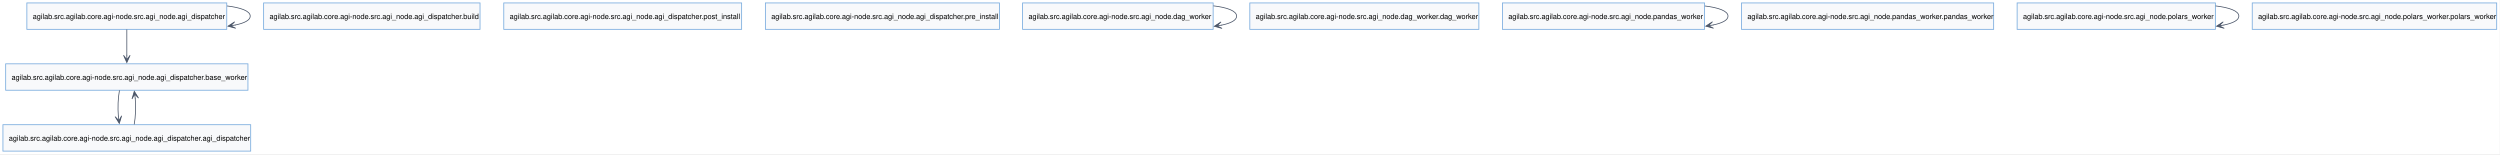
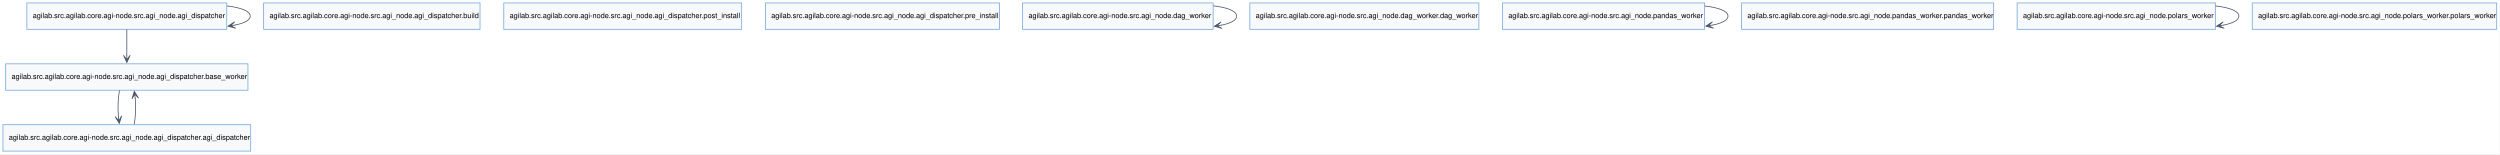
<svg xmlns="http://www.w3.org/2000/svg" width="3408pt" height="210pt" viewBox="0.00 0.00 3408.00 210.00">
  <g id="graph0" class="graph" transform="scale(1 1) rotate(0) translate(4 206)">
    <polygon fill="white" stroke="none" points="-4,4 -4,-206 3403.5,-206 3403.5,4 -4,4" />
    <g id="node1" class="node">
      <polygon fill="#f8f9fb" stroke="#77aadd" stroke-width="1.1" points="305.12,-202 32.62,-202 32.62,-166 305.12,-166 305.12,-202" />
-       <text xml:space="preserve" text-anchor="start" x="40.62" y="-180.12" font-family="Helvetica,sans-Serif" font-size="10.00">agilab.src.agilab.core.agi-node.src.agi_node.agi_dispatcher</text>
+       <text xml:space="preserve" text-anchor="start" x="40.62" y="-181.38" font-family="Helvetica,sans-Serif" font-size="10.00">agilab.src.agilab.core.agi-node.src.agi_node.agi_dispatcher</text>
    </g>
    <g id="edge1" class="edge">
      <path fill="none" stroke="#4a5568" stroke-width="1.05" d="M305.53,-197.89C324.47,-195.6 337.12,-190.97 337.12,-184 337.12,-178.5 329.24,-174.46 316.61,-171.87" />
      <polygon fill="#4a5568" stroke="#4a5568" stroke-width="1.05" points="306.79,-170.31 317.37,-167.44 310.47,-170.87 316.67,-171.86 316.67,-171.88 316.66,-171.91 310.46,-170.92 315.96,-176.33 306.79,-170.31" />
    </g>
    <g id="node3" class="node">
      <polygon fill="#f8f9fb" stroke="#77aadd" stroke-width="1.1" points="334,-119 3.75,-119 3.75,-83 334,-83 334,-119" />
-       <text xml:space="preserve" text-anchor="start" x="11.75" y="-97.12" font-family="Helvetica,sans-Serif" font-size="10.00">agilab.src.agilab.core.agi-node.src.agi_node.agi_dispatcher.base_worker</text>
+       <text xml:space="preserve" text-anchor="start" x="11.75" y="-98.38" font-family="Helvetica,sans-Serif" font-size="10.00">agilab.src.agilab.core.agi-node.src.agi_node.agi_dispatcher.base_worker</text>
    </g>
    <g id="edge2" class="edge">
      <path fill="none" stroke="#4a5568" stroke-width="1.05" d="M168.88,-165.82C168.88,-155.58 168.88,-142.33 168.88,-130.55" />
      <polygon fill="#4a5568" stroke="#4a5568" stroke-width="1.05" points="168.88,-120.71 173.38,-130.71 168.9,-124.43 168.9,-130.71 168.88,-130.71 168.85,-130.71 168.85,-124.43 164.38,-130.71 168.88,-120.71" />
    </g>
    <g id="node2" class="node">
      <polygon fill="#f8f9fb" stroke="#77aadd" stroke-width="1.1" points="337.75,-36 0,-36 0,0 337.75,0 337.75,-36" />
-       <text xml:space="preserve" text-anchor="start" x="8" y="-14.12" font-family="Helvetica,sans-Serif" font-size="10.00">agilab.src.agilab.core.agi-node.src.agi_node.agi_dispatcher.agi_dispatcher</text>
+       <text xml:space="preserve" text-anchor="start" x="8" y="-15.38" font-family="Helvetica,sans-Serif" font-size="10.00">agilab.src.agilab.core.agi-node.src.agi_node.agi_dispatcher.agi_dispatcher</text>
    </g>
    <g id="edge3" class="edge">
      <path fill="none" stroke="#4a5568" stroke-width="1.05" d="M178.94,-36.43C180.89,-46.72 181.36,-59.99 180.37,-71.74" />
      <polygon fill="#4a5568" stroke="#4a5568" stroke-width="1.05" points="179.06,-81.55 175.93,-71.05 179.53,-77.86 180.36,-71.64 180.39,-71.64 180.41,-71.65 179.58,-77.87 184.85,-72.24 179.06,-81.55" />
    </g>
    <g id="edge4" class="edge">
      <path fill="none" stroke="#4a5568" stroke-width="1.05" d="M158.86,-82.82C156.89,-72.58 156.39,-59.33 157.35,-47.55" />
      <polygon fill="#4a5568" stroke="#4a5568" stroke-width="1.05" points="158.64,-37.7 161.8,-48.2 158.18,-41.39 157.37,-47.62 157.34,-47.62 157.32,-47.61 158.13,-41.39 152.88,-47.03 158.64,-37.7" />
    </g>
    <g id="node4" class="node">
      <polygon fill="#f8f9fb" stroke="#77aadd" stroke-width="1.1" points="650.38,-202 355.38,-202 355.38,-166 650.38,-166 650.38,-202" />
-       <text xml:space="preserve" text-anchor="start" x="363.38" y="-180.12" font-family="Helvetica,sans-Serif" font-size="10.00">agilab.src.agilab.core.agi-node.src.agi_node.agi_dispatcher.build</text>
+       <text xml:space="preserve" text-anchor="start" x="363.38" y="-181.38" font-family="Helvetica,sans-Serif" font-size="10.00">agilab.src.agilab.core.agi-node.src.agi_node.agi_dispatcher.build</text>
    </g>
    <g id="node5" class="node">
      <polygon fill="#f8f9fb" stroke="#77aadd" stroke-width="1.1" points="1007,-202 682.75,-202 682.75,-166 1007,-166 1007,-202" />
-       <text xml:space="preserve" text-anchor="start" x="690.75" y="-180.12" font-family="Helvetica,sans-Serif" font-size="10.00">agilab.src.agilab.core.agi-node.src.agi_node.agi_dispatcher.post_install</text>
+       <text xml:space="preserve" text-anchor="start" x="690.75" y="-181.38" font-family="Helvetica,sans-Serif" font-size="10.00">agilab.src.agilab.core.agi-node.src.agi_node.agi_dispatcher.post_install</text>
    </g>
    <g id="node6" class="node">
      <polygon fill="#f8f9fb" stroke="#77aadd" stroke-width="1.1" points="1358.38,-202 1039.38,-202 1039.38,-166 1358.38,-166 1358.38,-202" />
-       <text xml:space="preserve" text-anchor="start" x="1047.38" y="-180.12" font-family="Helvetica,sans-Serif" font-size="10.00">agilab.src.agilab.core.agi-node.src.agi_node.agi_dispatcher.pre_install</text>
+       <text xml:space="preserve" text-anchor="start" x="1047.38" y="-181.38" font-family="Helvetica,sans-Serif" font-size="10.00">agilab.src.agilab.core.agi-node.src.agi_node.agi_dispatcher.pre_install</text>
    </g>
    <g id="node7" class="node">
      <polygon fill="#f8f9fb" stroke="#77aadd" stroke-width="1.1" points="1649.75,-202 1390,-202 1390,-166 1649.75,-166 1649.75,-202" />
-       <text xml:space="preserve" text-anchor="start" x="1398" y="-180.12" font-family="Helvetica,sans-Serif" font-size="10.00">agilab.src.agilab.core.agi-node.src.agi_node.dag_worker</text>
+       <text xml:space="preserve" text-anchor="start" x="1398" y="-181.38" font-family="Helvetica,sans-Serif" font-size="10.00">agilab.src.agilab.core.agi-node.src.agi_node.dag_worker</text>
    </g>
    <g id="edge5" class="edge">
      <path fill="none" stroke="#4a5568" stroke-width="1.05" d="M1650.07,-198.04C1669,-195.81 1681.75,-191.13 1681.75,-184 1681.75,-178.37 1673.81,-174.27 1661.16,-171.7" />
      <polygon fill="#4a5568" stroke="#4a5568" stroke-width="1.05" points="1651.33,-170.16 1661.91,-167.26 1655.01,-170.71 1661.22,-171.68 1661.21,-171.7 1661.21,-171.73 1655.01,-170.76 1660.52,-176.15 1651.33,-170.16" />
    </g>
    <g id="node8" class="node">
      <polygon fill="#f8f9fb" stroke="#77aadd" stroke-width="1.1" points="2012,-202 1699.75,-202 1699.75,-166 2012,-166 2012,-202" />
-       <text xml:space="preserve" text-anchor="start" x="1707.75" y="-180.12" font-family="Helvetica,sans-Serif" font-size="10.00">agilab.src.agilab.core.agi-node.src.agi_node.dag_worker.dag_worker</text>
+       <text xml:space="preserve" text-anchor="start" x="1707.75" y="-181.38" font-family="Helvetica,sans-Serif" font-size="10.00">agilab.src.agilab.core.agi-node.src.agi_node.dag_worker.dag_worker</text>
    </g>
    <g id="node9" class="node">
      <polygon fill="#f8f9fb" stroke="#77aadd" stroke-width="1.1" points="2319.62,-202 2044.12,-202 2044.12,-166 2319.62,-166 2319.62,-202" />
-       <text xml:space="preserve" text-anchor="start" x="2052.12" y="-180.12" font-family="Helvetica,sans-Serif" font-size="10.00">agilab.src.agilab.core.agi-node.src.agi_node.pandas_worker</text>
+       <text xml:space="preserve" text-anchor="start" x="2052.12" y="-181.38" font-family="Helvetica,sans-Serif" font-size="10.00">agilab.src.agilab.core.agi-node.src.agi_node.pandas_worker</text>
    </g>
    <g id="edge6" class="edge">
      <path fill="none" stroke="#4a5568" stroke-width="1.05" d="M2320.08,-197.85C2339,-195.55 2351.62,-190.93 2351.62,-184 2351.62,-178.53 2343.77,-174.5 2331.15,-171.92" />
      <polygon fill="#4a5568" stroke="#4a5568" stroke-width="1.05" points="2321.34,-170.35 2331.93,-167.48 2325.02,-170.92 2331.22,-171.9 2331.22,-171.93 2331.21,-171.95 2325.01,-170.96 2330.51,-176.37 2321.34,-170.35" />
    </g>
    <g id="node10" class="node">
      <polygon fill="#f8f9fb" stroke="#77aadd" stroke-width="1.1" points="2713.75,-202 2370,-202 2370,-166 2713.75,-166 2713.75,-202" />
-       <text xml:space="preserve" text-anchor="start" x="2378" y="-180.12" font-family="Helvetica,sans-Serif" font-size="10.00">agilab.src.agilab.core.agi-node.src.agi_node.pandas_worker.pandas_worker</text>
+       <text xml:space="preserve" text-anchor="start" x="2378" y="-181.38" font-family="Helvetica,sans-Serif" font-size="10.00">agilab.src.agilab.core.agi-node.src.agi_node.pandas_worker.pandas_worker</text>
    </g>
    <g id="node11" class="node">
      <polygon fill="#f8f9fb" stroke="#77aadd" stroke-width="1.1" points="3016,-202 2745.75,-202 2745.75,-166 3016,-166 3016,-202" />
-       <text xml:space="preserve" text-anchor="start" x="2753.75" y="-180.12" font-family="Helvetica,sans-Serif" font-size="10.00">agilab.src.agilab.core.agi-node.src.agi_node.polars_worker</text>
+       <text xml:space="preserve" text-anchor="start" x="2753.75" y="-181.38" font-family="Helvetica,sans-Serif" font-size="10.00">agilab.src.agilab.core.agi-node.src.agi_node.polars_worker</text>
    </g>
    <g id="edge7" class="edge">
      <path fill="none" stroke="#4a5568" stroke-width="1.05" d="M3016.29,-197.93C3035.28,-195.65 3048,-191.01 3048,-184 3048,-178.47 3040.08,-174.41 3027.41,-171.83" />
      <polygon fill="#4a5568" stroke="#4a5568" stroke-width="1.05" points="3017.55,-170.27 3028.13,-167.39 3021.23,-170.83 3027.43,-171.81 3027.43,-171.83 3027.42,-171.86 3021.22,-170.88 3026.73,-176.28 3017.55,-170.27" />
    </g>
    <g id="node12" class="node">
      <polygon fill="#f8f9fb" stroke="#77aadd" stroke-width="1.1" points="3399.5,-202 3066.25,-202 3066.25,-166 3399.5,-166 3399.5,-202" />
-       <text xml:space="preserve" text-anchor="start" x="3074.25" y="-180.12" font-family="Helvetica,sans-Serif" font-size="10.00">agilab.src.agilab.core.agi-node.src.agi_node.polars_worker.polars_worker</text>
+       <text xml:space="preserve" text-anchor="start" x="3074.25" y="-181.38" font-family="Helvetica,sans-Serif" font-size="10.00">agilab.src.agilab.core.agi-node.src.agi_node.polars_worker.polars_worker</text>
    </g>
  </g>
</svg>
